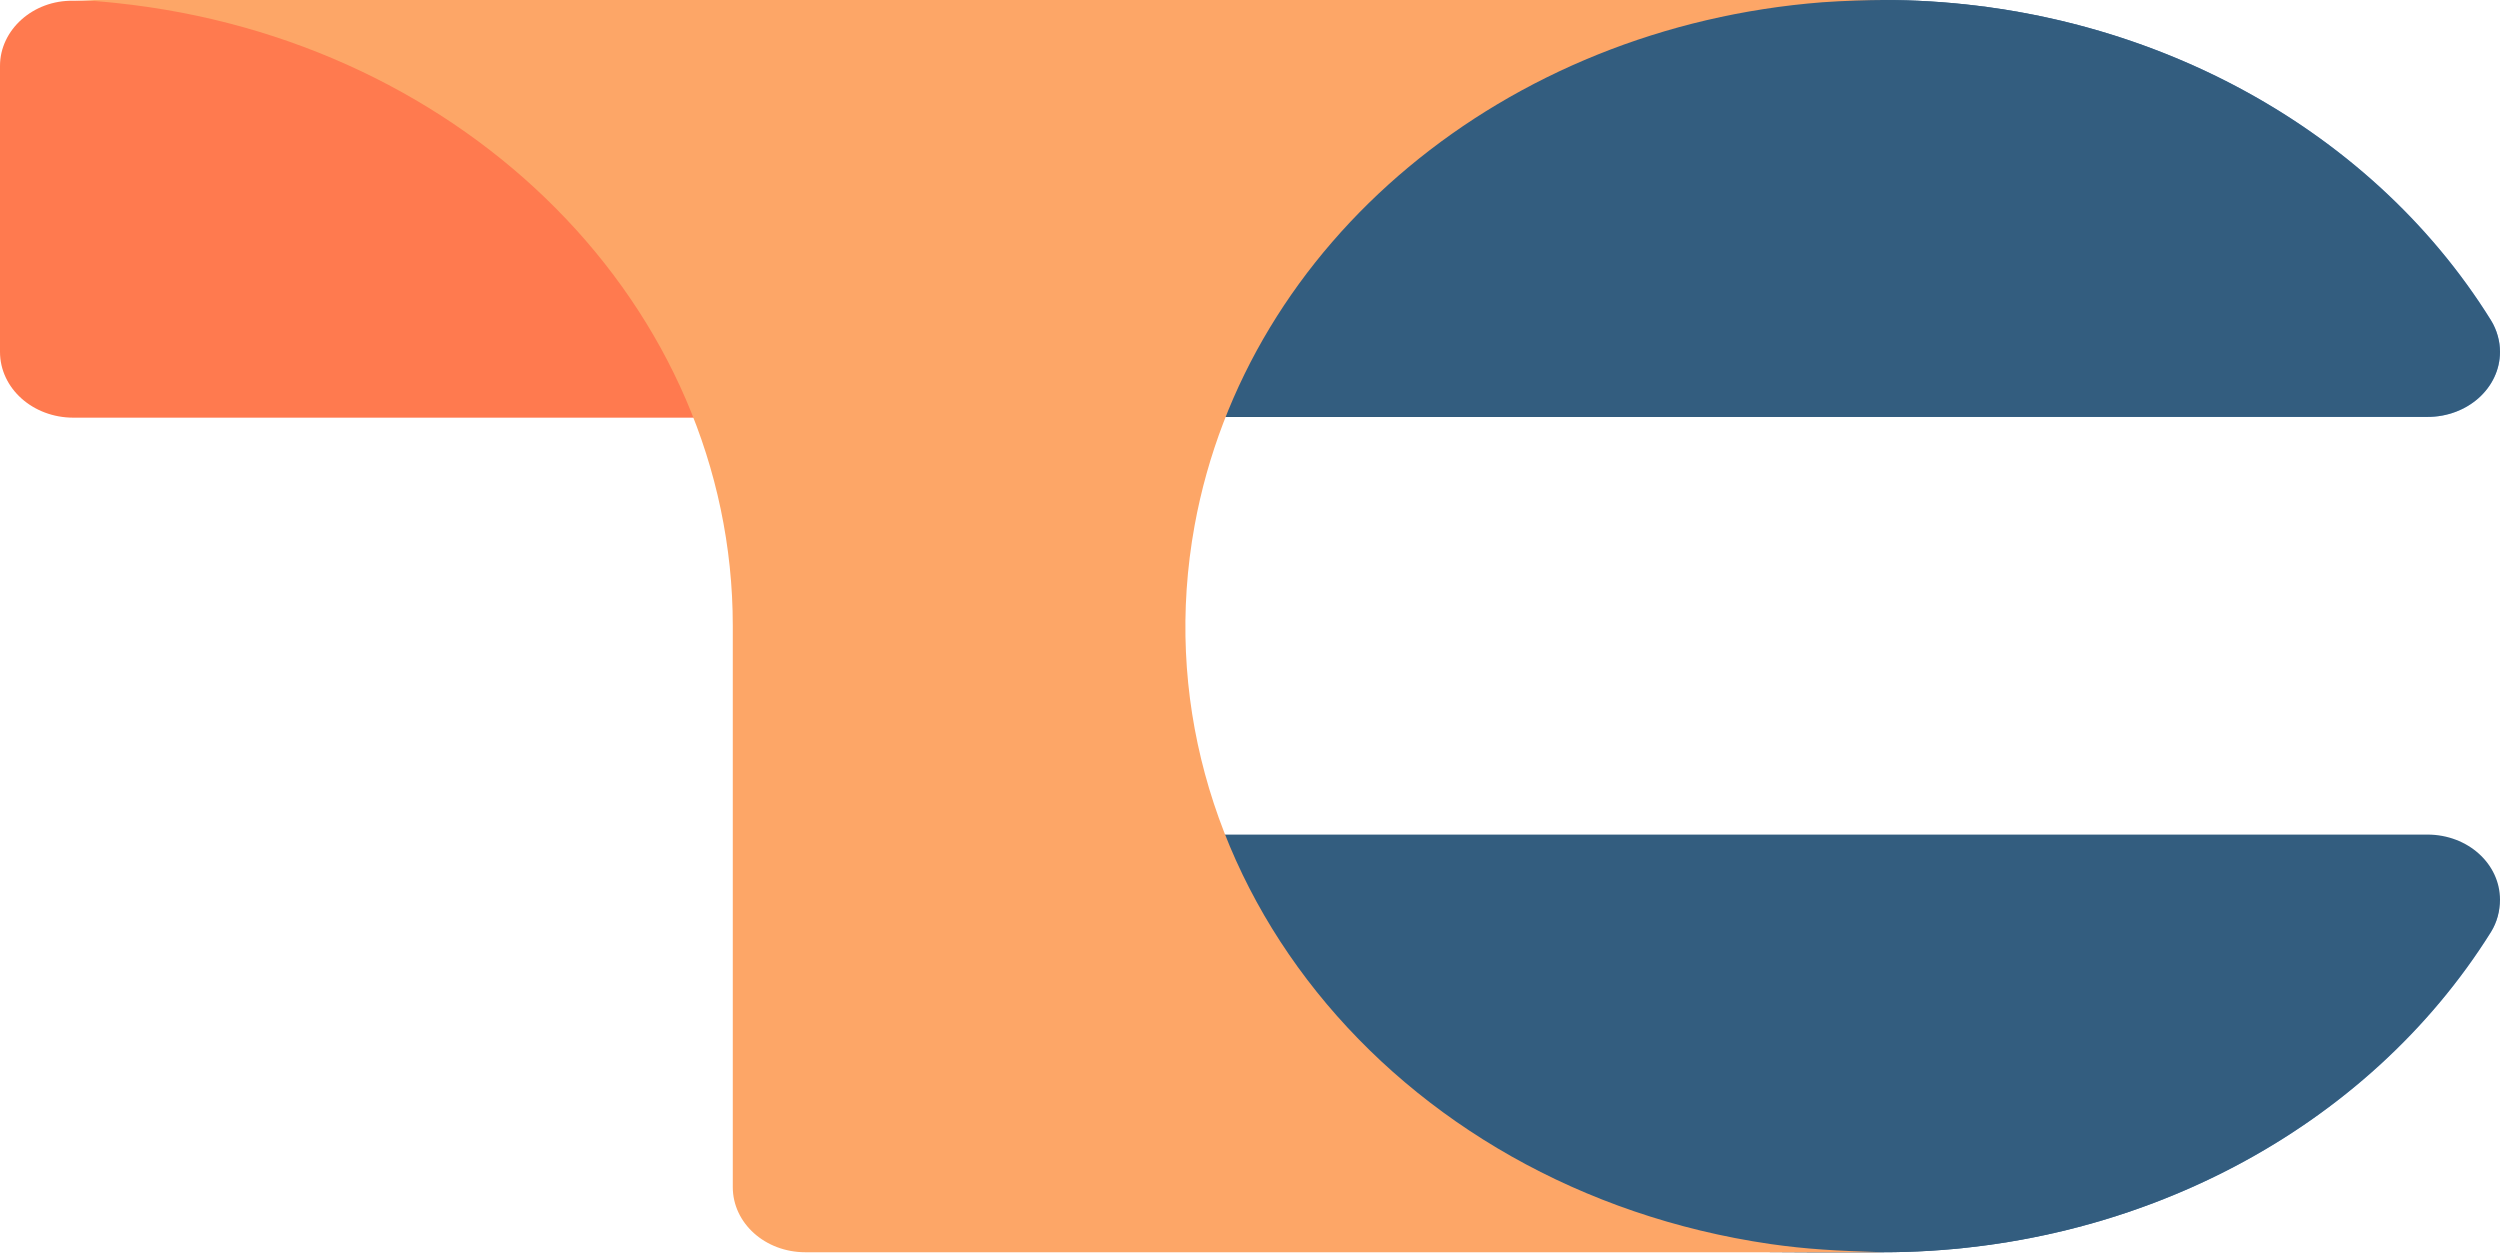
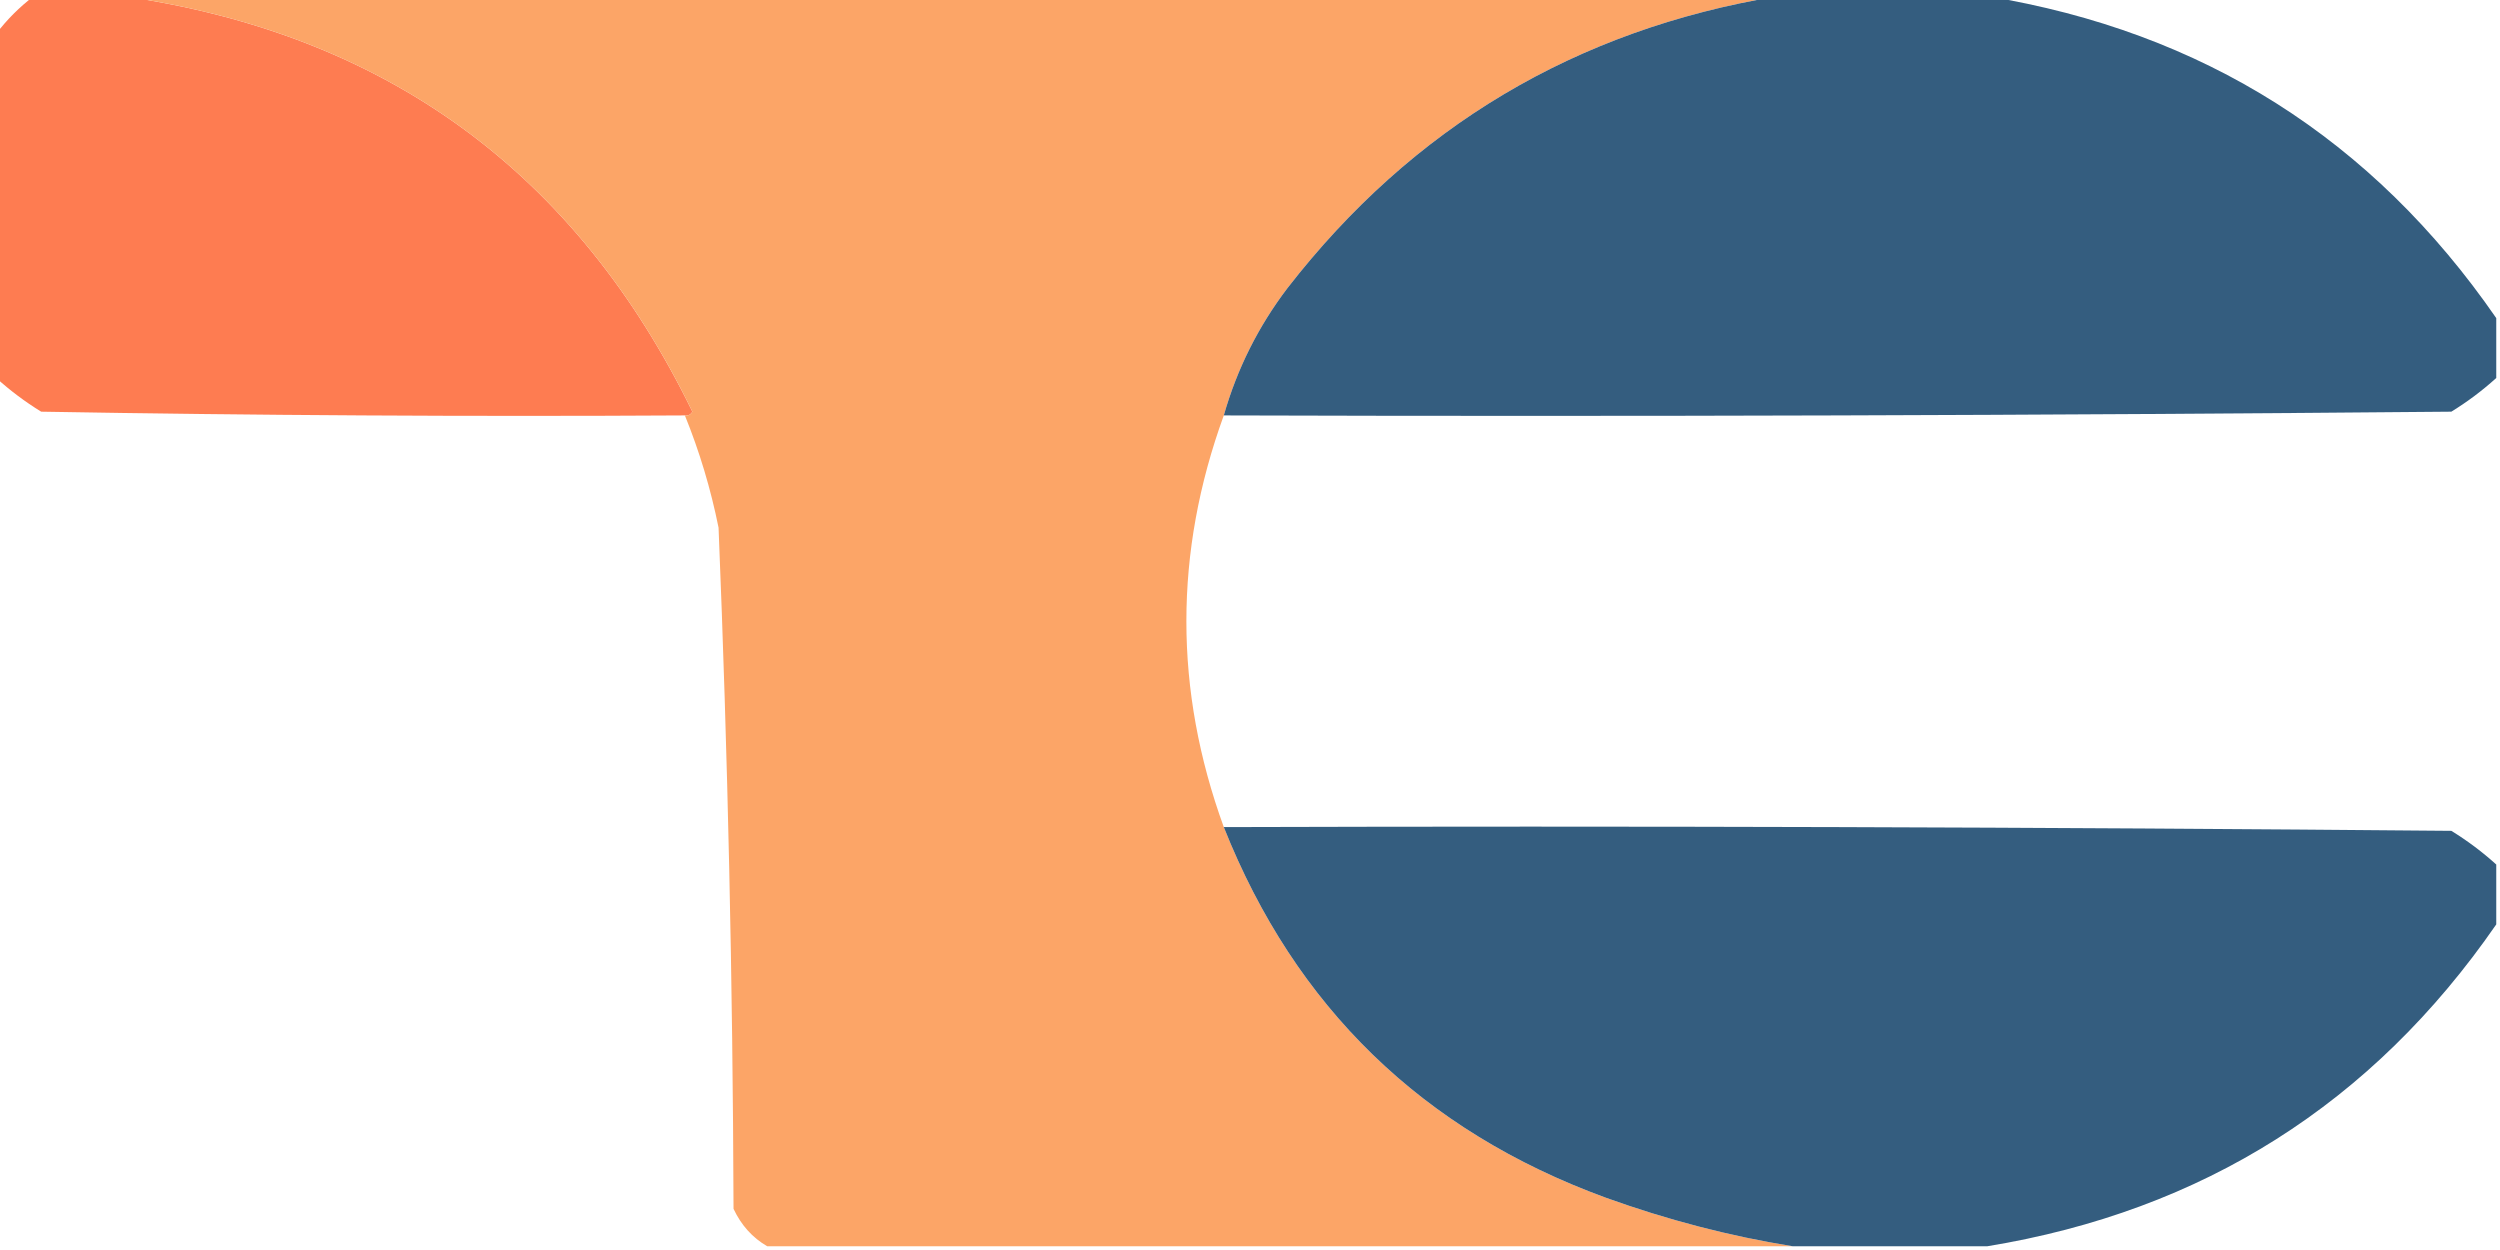
- <svg xmlns="http://www.w3.org/2000/svg" version="1.1" id="Layer_1" x="0px" y="0px" viewBox="0 0 334 167.3" xml:space="preserve">
-   <style type="text/css">
- 	.st0{fill:#FF7A4F;}
- 	.st1{fill:url(#SVGID_1_);}
- 	.st2{fill:url(#SVGID_00000134235850433476250970000000888907963530095800_);}
- 	.st3{fill:#335D7F;}
- 	.st4{fill:#FDA667;}
- </style>
-   <g id="aa3e1aab-1432-4124-9d5d-1c0ec785f019">
-     <g id="f9ad83e1-ae9e-4d9d-9278-b060f63ac5eb">
-       <g id="addcb393-bcd7-4381-a2b3-d5bb8a37d878">
-         <path class="st0" d="M0,8.8V47c0,4.9,4.4,8.8,9.8,8.8c0,0,0,0,0,0h121l0-55.7H9.8C4.4,0,0,4,0,8.8C0,8.8,0,8.8,0,8.8z" />
-         <linearGradient id="SVGID_1_" gradientUnits="userSpaceOnUse" x1="170.902" y1="262.102" x2="329.035" y2="262.102" gradientTransform="matrix(1 0 0 -1 0 290)">
-           <stop offset="0" style="stop-color:#001C25" />
-           <stop offset="0.5" style="stop-color:#335D7F" />
-           <stop offset="1" style="stop-color:#8BB7EE" />
-         </linearGradient>
-         <path class="st1" d="M332.8,42.8C316.4,16.4,285.3,0,251.6,0c-2.5,0-9,0-9.8,0l-111,0.6v55.1h33l0,0h160.5c5.4,0,9.7-3.9,9.7-8.7     C334,45.6,333.6,44.1,332.8,42.8z" />
-         <linearGradient id="SVGID_00000108987505628551570230000012998040663991964035_" gradientUnits="userSpaceOnUse" x1="171.591" y1="150.596" x2="328.204" y2="150.596" gradientTransform="matrix(1 0 0 -1 0 290)">
-           <stop offset="0" style="stop-color:#001C25" />
-           <stop offset="0.5" style="stop-color:#335D7F" />
-           <stop offset="1" style="stop-color:#8BB7EE" />
-         </linearGradient>
-         <path style="fill:url(#SVGID_00000108987505628551570230000012998040663991964035_);" d="M332.8,124.5     c-16.5,26.4-47.5,42.8-81.3,42.8c-2.5,0-9,0-9.8,0l-111-0.6v-55.1h33l0,0h160.5c5.4,0,9.7,3.9,9.7,8.7     C334,121.7,333.6,123.2,332.8,124.5z" />
-         <path class="st3" d="M332.8,42.8C316.4,16.4,285.3,0,251.6,0c-2.5,0-9,0-9.8,0l-111,0.6v55.1h33l0,0h160.5c5.4,0,9.7-3.9,9.7-8.7     C334,45.6,333.6,44.1,332.8,42.8z" />
-         <path class="st3" d="M332.8,124.5c-16.5,26.4-47.5,42.8-81.3,42.8c-2.5,0-9,0-9.8,0L131,166.7c-0.1,0-0.2-0.1-0.2-0.2v-54.8     c0-0.1,0.1-0.2,0.2-0.2h32.8l0,0h160.5c5.4,0,9.7,3.9,9.7,8.7C334,121.7,333.6,123.2,332.8,124.5z" />
-         <path class="st4" d="M251.6,0H97.9v0H10c1.1,0,3.7,0.2,5.5,0.4c47,4.9,82.4,40.7,82.4,83.2v75c0,4.8,4.3,8.7,9.7,8.7c0,0,0,0,0,0     h143.9c-6.3-0.2-10.1-0.4-15-1.1c-50.7-7.4-85.2-50.4-76.9-96c6.9-37.8,41.4-66.6,83.9-69.9C246.2,0.1,249.9,0,251.6,0z" />
-       </g>
-     </g>
+ <svg xmlns="http://www.w3.org/2000/svg" version="1.1" width="334px" height="167px" style="shape-rendering:geometricPrecision; text-rendering:geometricPrecision; image-rendering:optimizeQuality; fill-rule:evenodd; clip-rule:evenodd">
+   <g>
+     <path style="opacity:0.987" fill="#fe7a4f" d="M 4.5,-0.5 C 8.5,-0.5 12.5,-0.5 16.5,-0.5C 51.639,4.57 76.972,23.07 92.5,55C 92.272,55.399 91.938,55.565 91.5,55.5C 62.831,55.667 34.165,55.5 5.5,55C 3.34,53.668 1.34,52.168 -0.5,50.5C -0.5,35.167 -0.5,19.833 -0.5,4.5C 0.93,2.614 2.597,0.947 4.5,-0.5 Z" />
+   </g>
+   <g>
+     <path style="opacity:0.997" fill="#fca567" d="M 16.5,-0.5 C 90.167,-0.5 163.833,-0.5 237.5,-0.5C 210.543,3.97 188.709,16.97 172,38.5C 168.101,43.631 165.268,49.298 163.5,55.5C 156.834,73.836 156.834,92.169 163.5,110.5C 173.053,134.551 190.053,151.051 214.5,160C 222.767,162.982 231.1,165.149 239.5,166.5C 193.833,166.5 148.167,166.5 102.5,166.5C 100.525,165.354 99.025,163.687 98,161.5C 97.899,131.147 97.232,100.814 96,70.5C 94.959,65.328 93.459,60.328 91.5,55.5C 91.938,55.565 92.272,55.399 92.5,55C 76.972,23.07 51.639,4.57 16.5,-0.5 Z" />
+   </g>
+   <g>
+     <path style="opacity:1" fill="#345d7f" d="M 237.5,-0.5 C 246.833,-0.5 256.167,-0.5 265.5,-0.5C 294.305,4.23 316.971,18.563 333.5,42.5C 333.5,45.167 333.5,47.833 333.5,50.5C 331.66,52.168 329.66,53.668 327.5,55C 272.834,55.5 218.168,55.667 163.5,55.5C 165.268,49.298 168.101,43.631 172,38.5C 188.709,16.97 210.543,3.97 237.5,-0.5 Z" />
+   </g>
+   <g>
+     <path style="opacity:1" fill="#345d7f" d="M 163.5,110.5 C 218.168,110.333 272.834,110.5 327.5,111C 329.66,112.332 331.66,113.832 333.5,115.5C 333.5,118.167 333.5,120.833 333.5,123.5C 316.966,147.439 294.3,161.772 265.5,166.5C 256.833,166.5 248.167,166.5 239.5,166.5C 231.1,165.149 222.767,162.982 214.5,160C 190.053,151.051 173.053,134.551 163.5,110.5 Z" />
  </g>
</svg>
